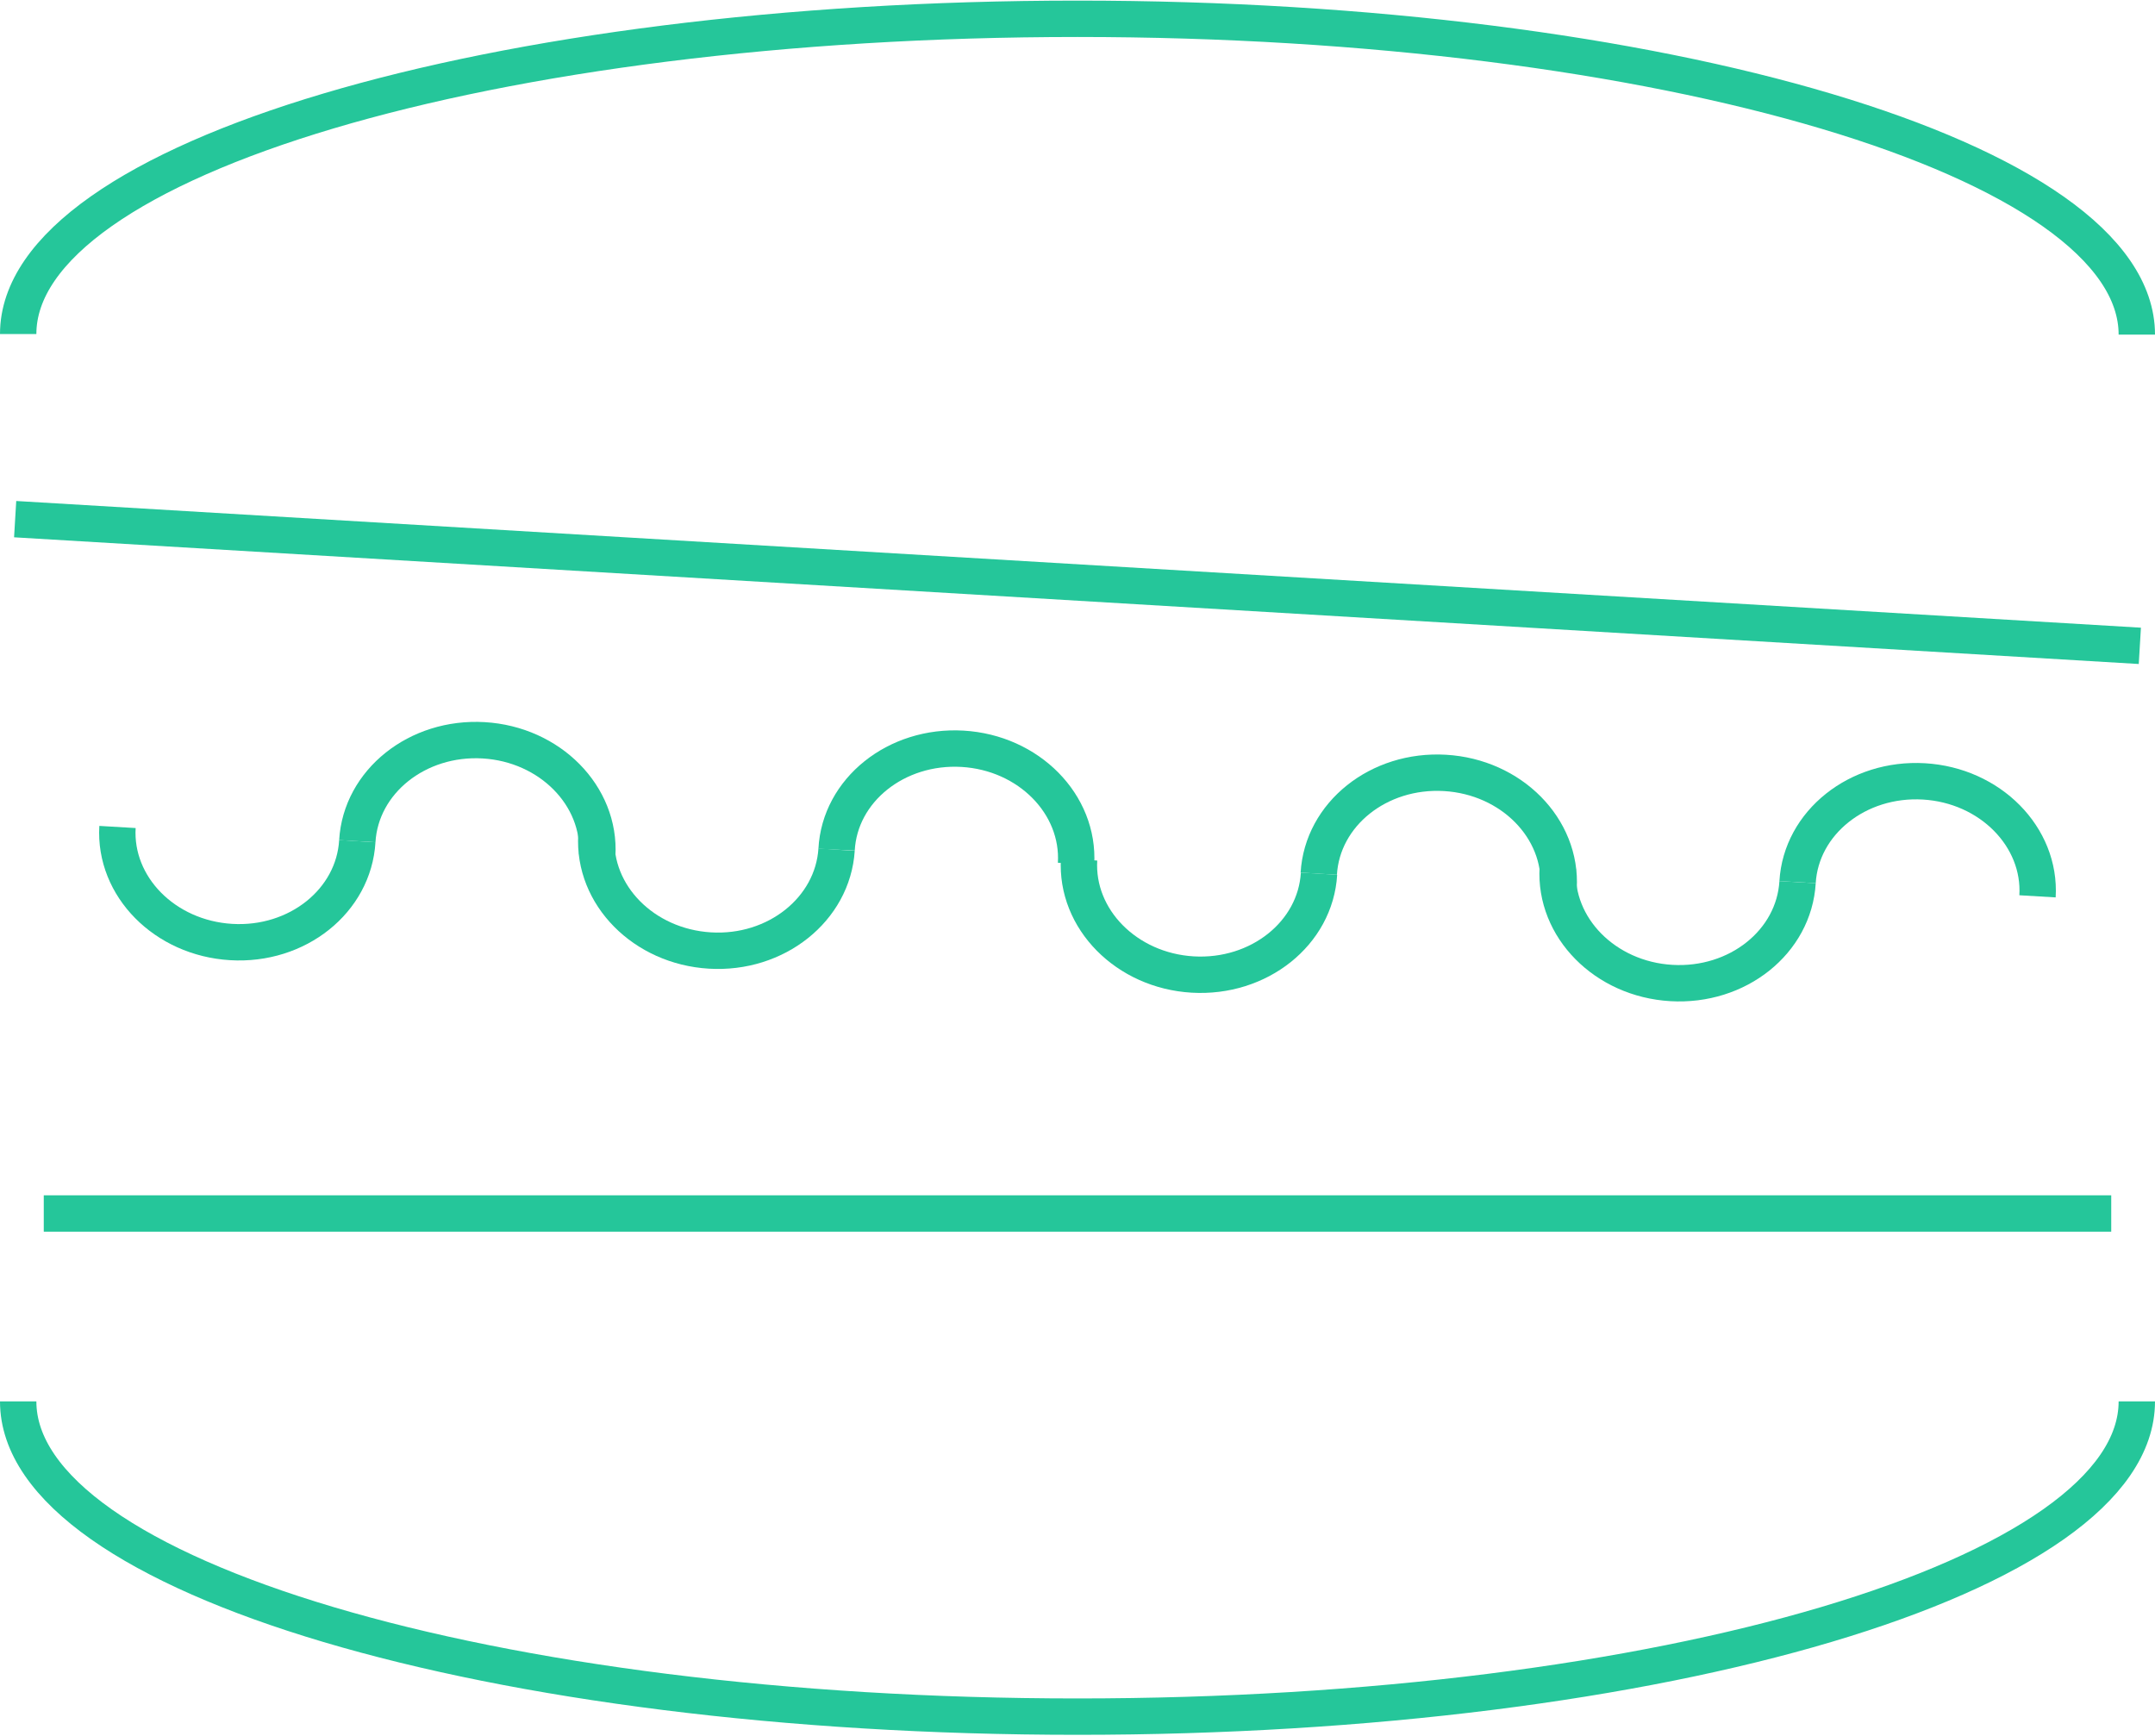
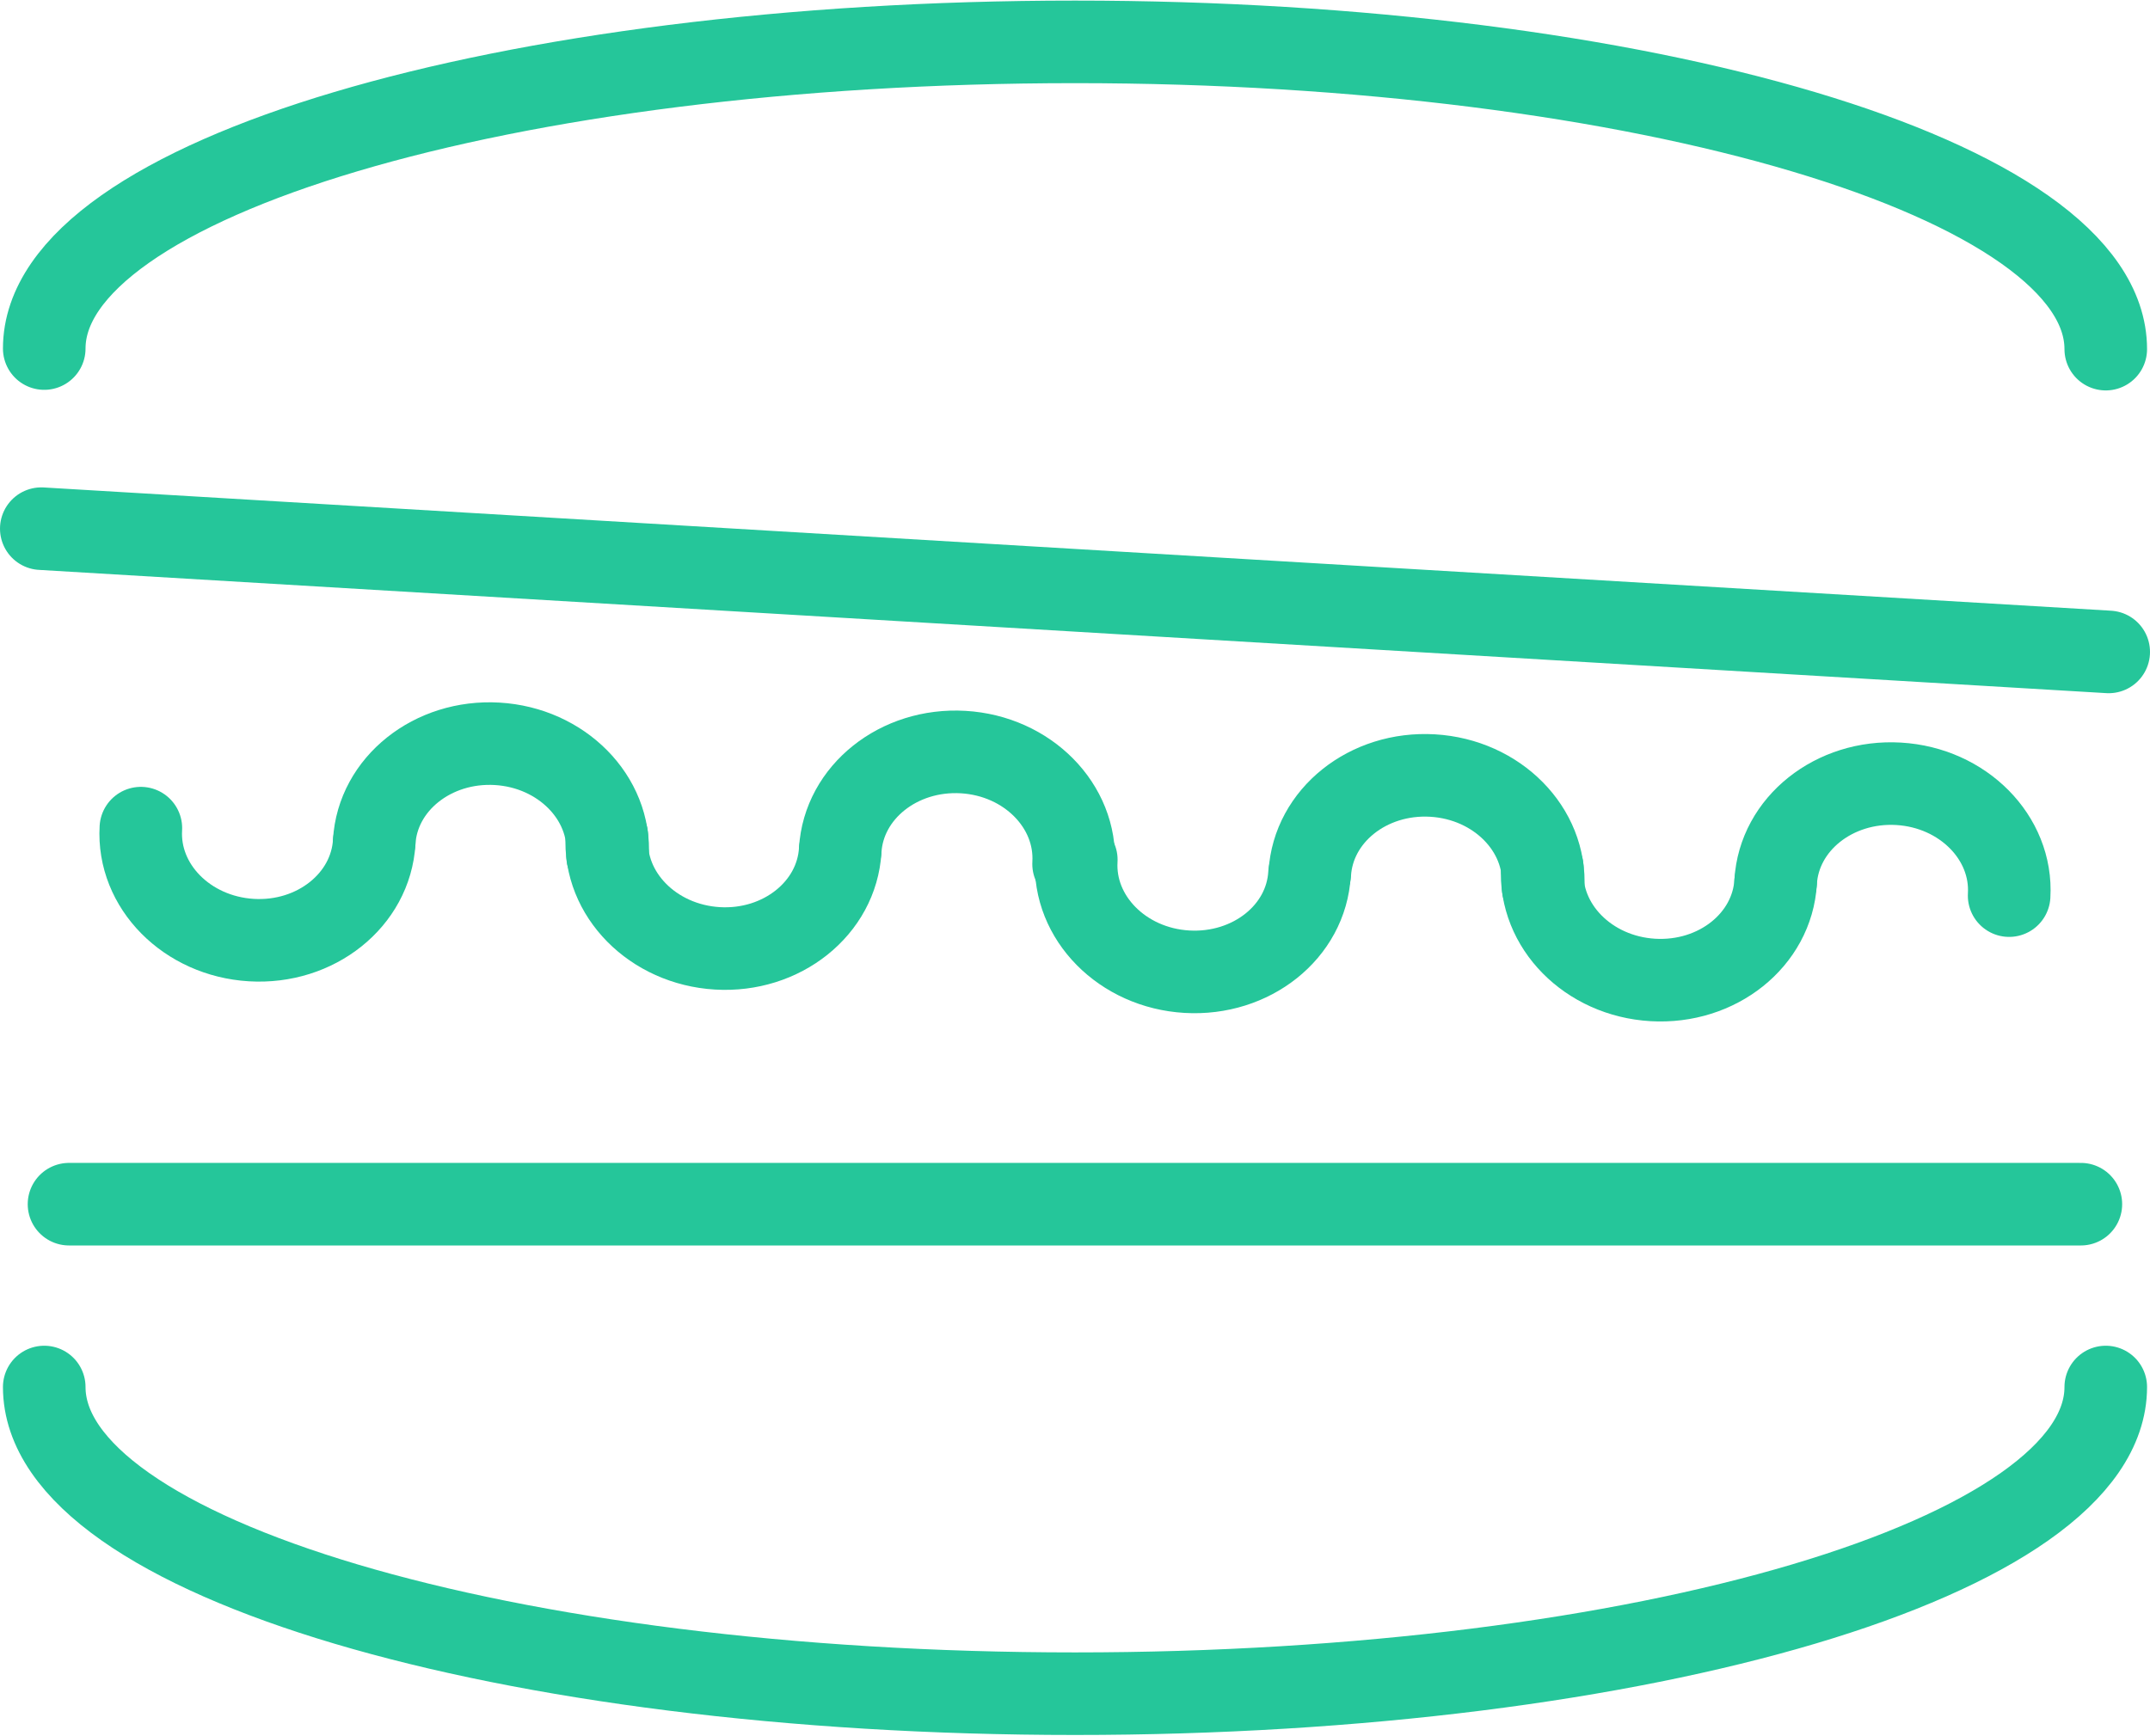
- <svg xmlns="http://www.w3.org/2000/svg" viewBox="0 0 177.74 143.14">
+ <svg xmlns="http://www.w3.org/2000/svg" viewBox="0 0 182.24 147.14">
  <defs>
-     <style>.cls-1{fill:none;stroke:#25c69a;stroke-miterlimit:10;stroke-width:3px;}</style>
+     <style>.cls-1{fill:none;stroke:#25c69a;stroke-linecap:round;stroke-miterlimit:10;stroke-width:7px;}</style>
  </defs>
  <g id="Layer_2" data-name="Layer 2">
    <g id="Layer_1-2" data-name="Layer 1">
-       <path class="cls-1" d="M176.24,115.59c0,14.39-39.12,26-87.37,26S1.5,130,1.5,115.59" />
-       <path class="cls-1" d="M1.5,27.55c0-14.39,39.12-26,87.37-26s87.37,11.66,87.37,26.05" />
-       <line class="cls-1" x1="1.25" y1="42.82" x2="176.49" y2="53.27" />
-       <line class="cls-1" x1="3.61" y1="100.09" x2="174.13" y2="100.09" />
-       <path class="cls-1" d="M9.69,68.21c-.29,4.92,3.9,9.16,9.37,9.49s10.12-3.4,10.41-8.32" />
-       <path class="cls-1" d="M49.26,70.55c.29-4.92-3.91-9.17-9.37-9.49s-10.13,3.4-10.42,8.32" />
-       <path class="cls-1" d="M49.19,68.91c-.29,4.92,3.9,9.16,9.36,9.49S68.68,75,69,70.08" />
-       <path class="cls-1" d="M88.75,71.25c.29-4.92-3.9-9.17-9.36-9.49S69.26,65.16,69,70.08" />
-       <path class="cls-1" d="M89,70.89c-.29,4.92,3.91,9.17,9.37,9.49s10.13-3.4,10.42-8.32" />
-       <path class="cls-1" d="M128.55,73.23c.29-4.91-3.9-9.16-9.37-9.48s-10.12,3.4-10.41,8.31" />
-       <path class="cls-1" d="M128.48,71.59c-.29,4.92,3.9,9.17,9.37,9.49s10.12-3.4,10.41-8.32" />
-       <path class="cls-1" d="M168.05,73.93c.29-4.91-3.91-9.16-9.37-9.48s-10.13,3.4-10.42,8.31" />
+       <path class="cls-1" d="M178.49,117.59c0,14.39-39.12,26-87.37,26S3.75,132,3.75,117.59" />
+       <path class="cls-1" d="M3.75,29.55c0-14.39,39.12-26,87.37-26s87.37,11.66,87.37,26.05" />
+       <line class="cls-1" x1="3.5" y1="44.82" x2="178.74" y2="55.27" />
+       <line class="cls-1" x1="5.85" y1="102.09" x2="176.38" y2="102.09" />
+       <path class="cls-1" d="M11.94,70.21c-.29,4.92,3.9,9.16,9.36,9.49s10.13-3.4,10.42-8.32" />
+       <path class="cls-1" d="M51.5,72.55c.3-4.92-3.9-9.17-9.36-9.49S32,66.46,31.72,71.38" />
+       <path class="cls-1" d="M51.44,70.91c-.29,4.92,3.9,9.16,9.36,9.49S70.93,77,71.22,72.08" />
+       <path class="cls-1" d="M91,73.25c.29-4.92-3.9-9.17-9.36-9.49s-10.13,3.4-10.42,8.32" />
+       <path class="cls-1" d="M91.23,72.89c-.29,4.92,3.91,9.17,9.37,9.49S110.73,79,111,74.06" />
+       <path class="cls-1" d="M130.8,75.23c.29-4.91-3.9-9.16-9.37-9.48s-10.12,3.4-10.41,8.31" />
+       <path class="cls-1" d="M130.73,73.59c-.29,4.92,3.9,9.17,9.37,9.49s10.12-3.4,10.41-8.32" />
+       <path class="cls-1" d="M170.3,75.93c.29-4.91-3.91-9.16-9.37-9.48s-10.13,3.4-10.42,8.31" />
    </g>
  </g>
</svg>
